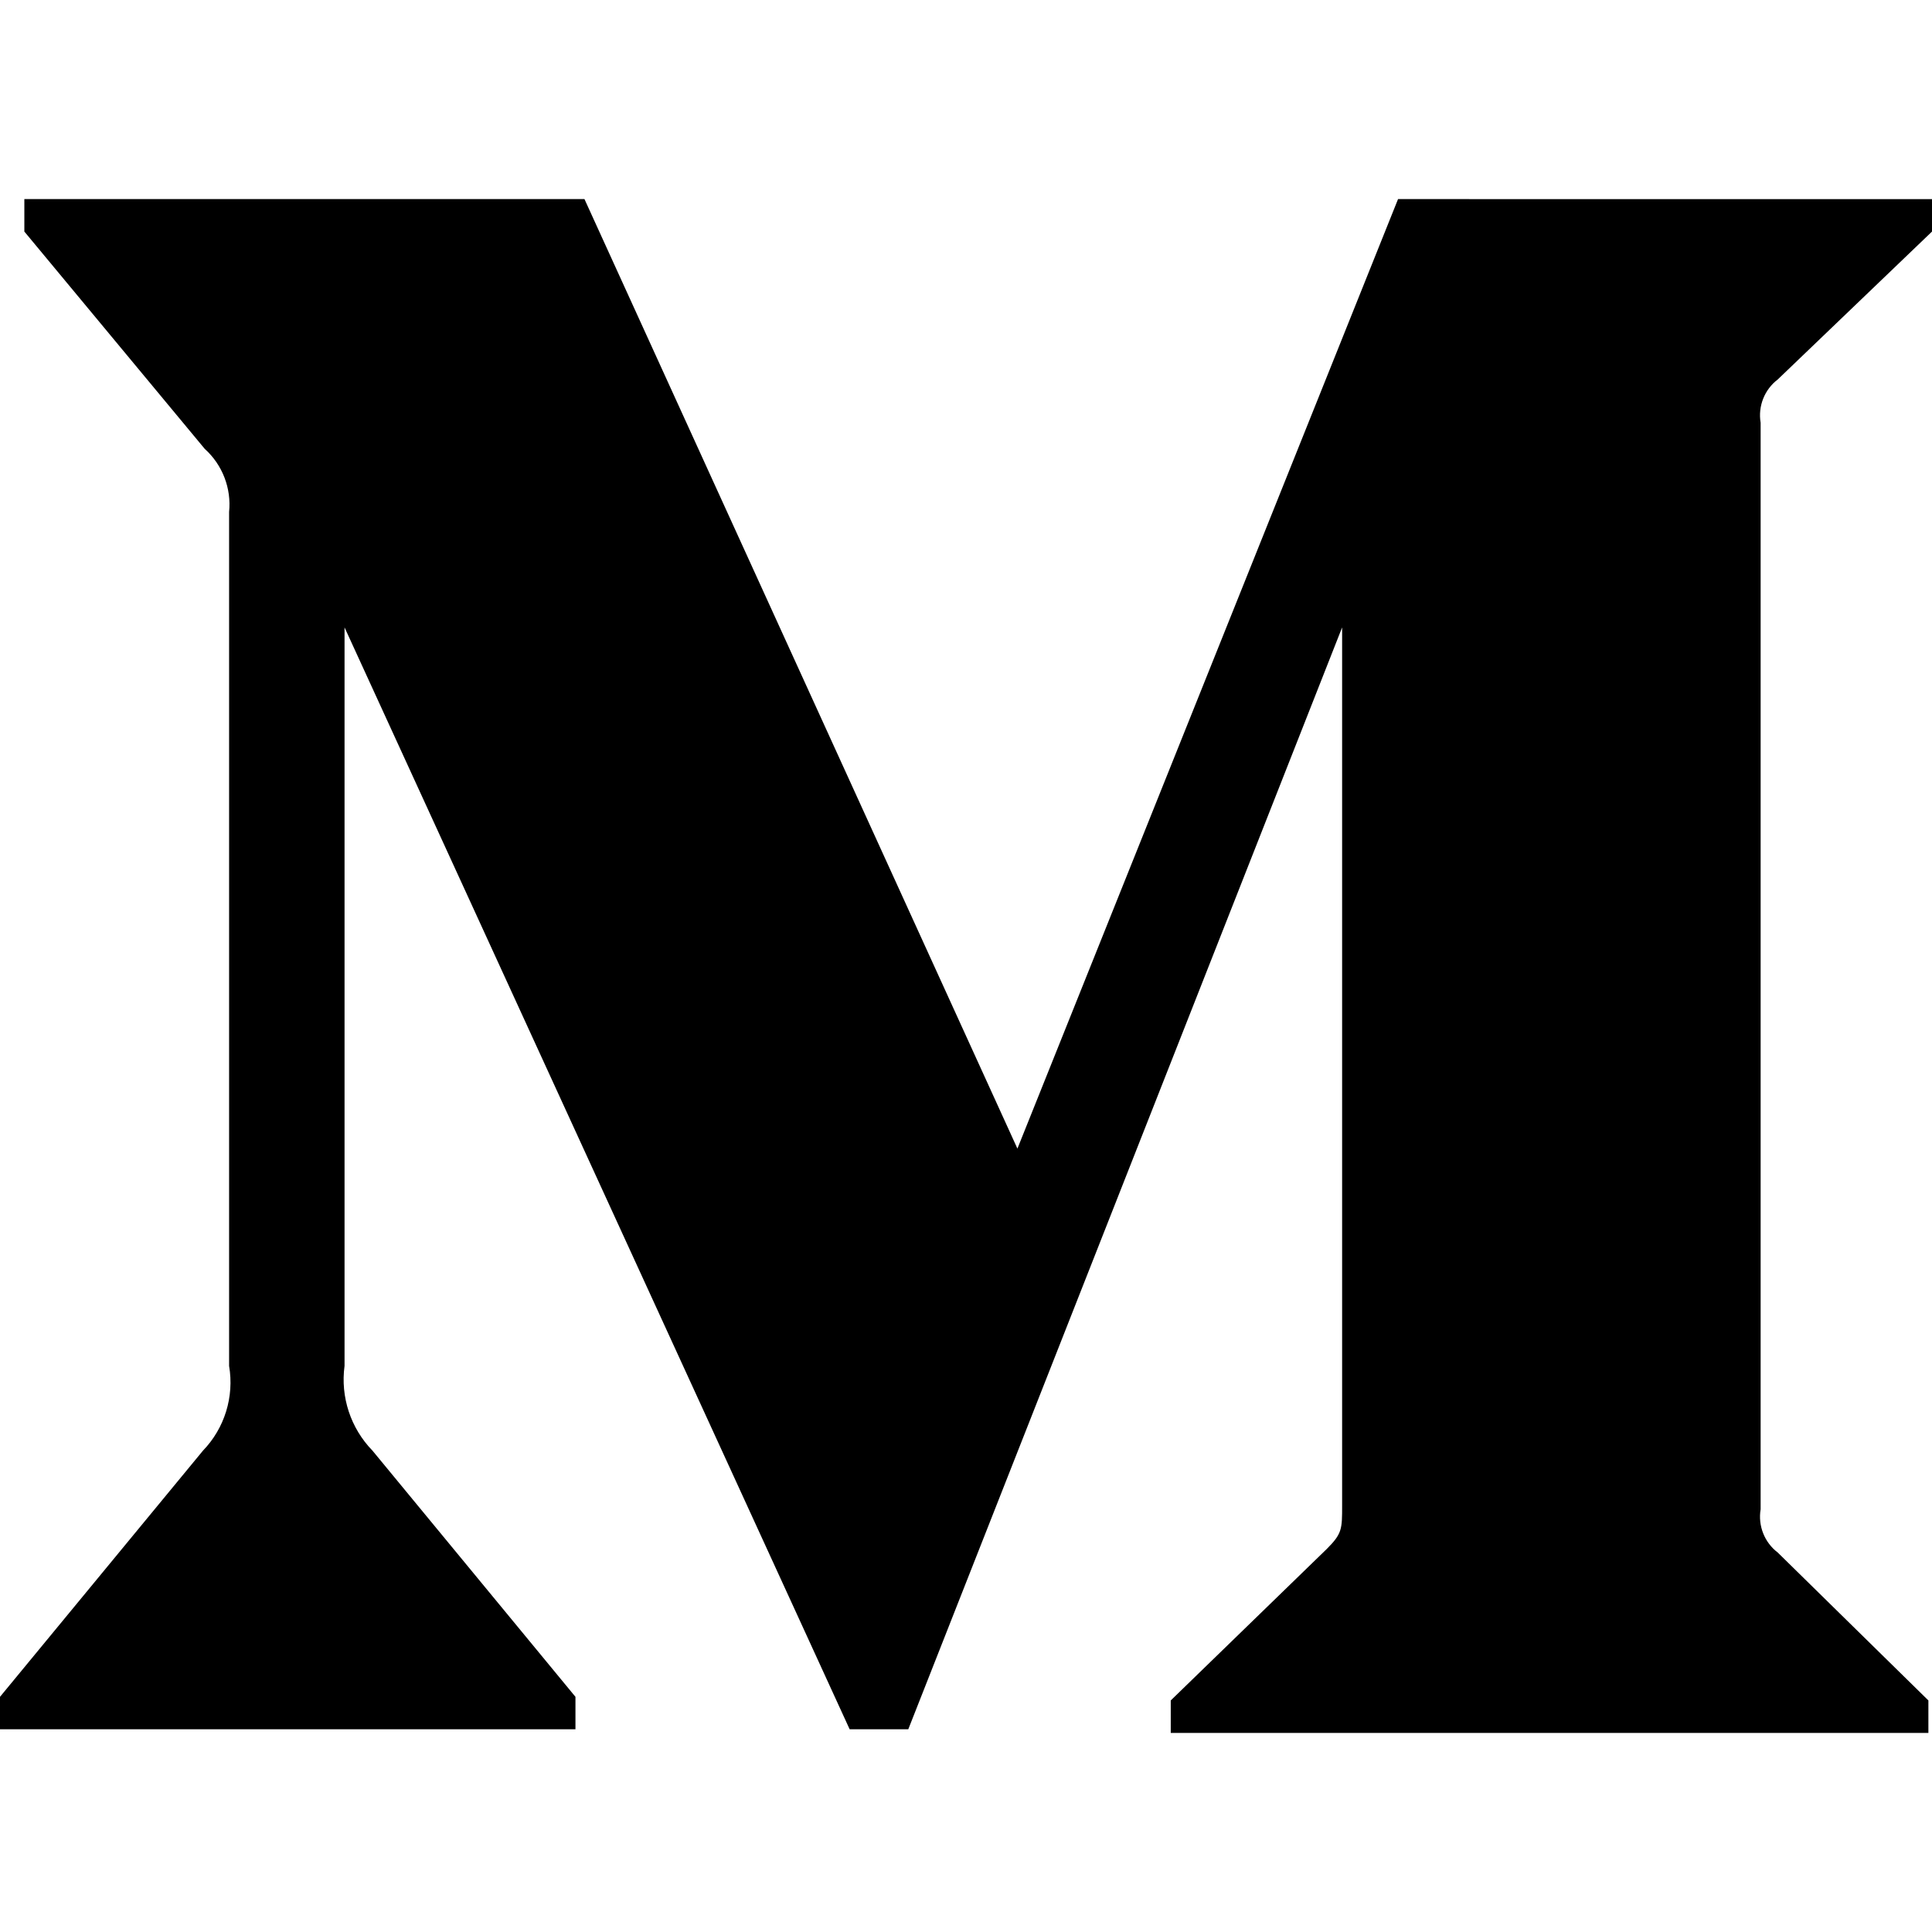
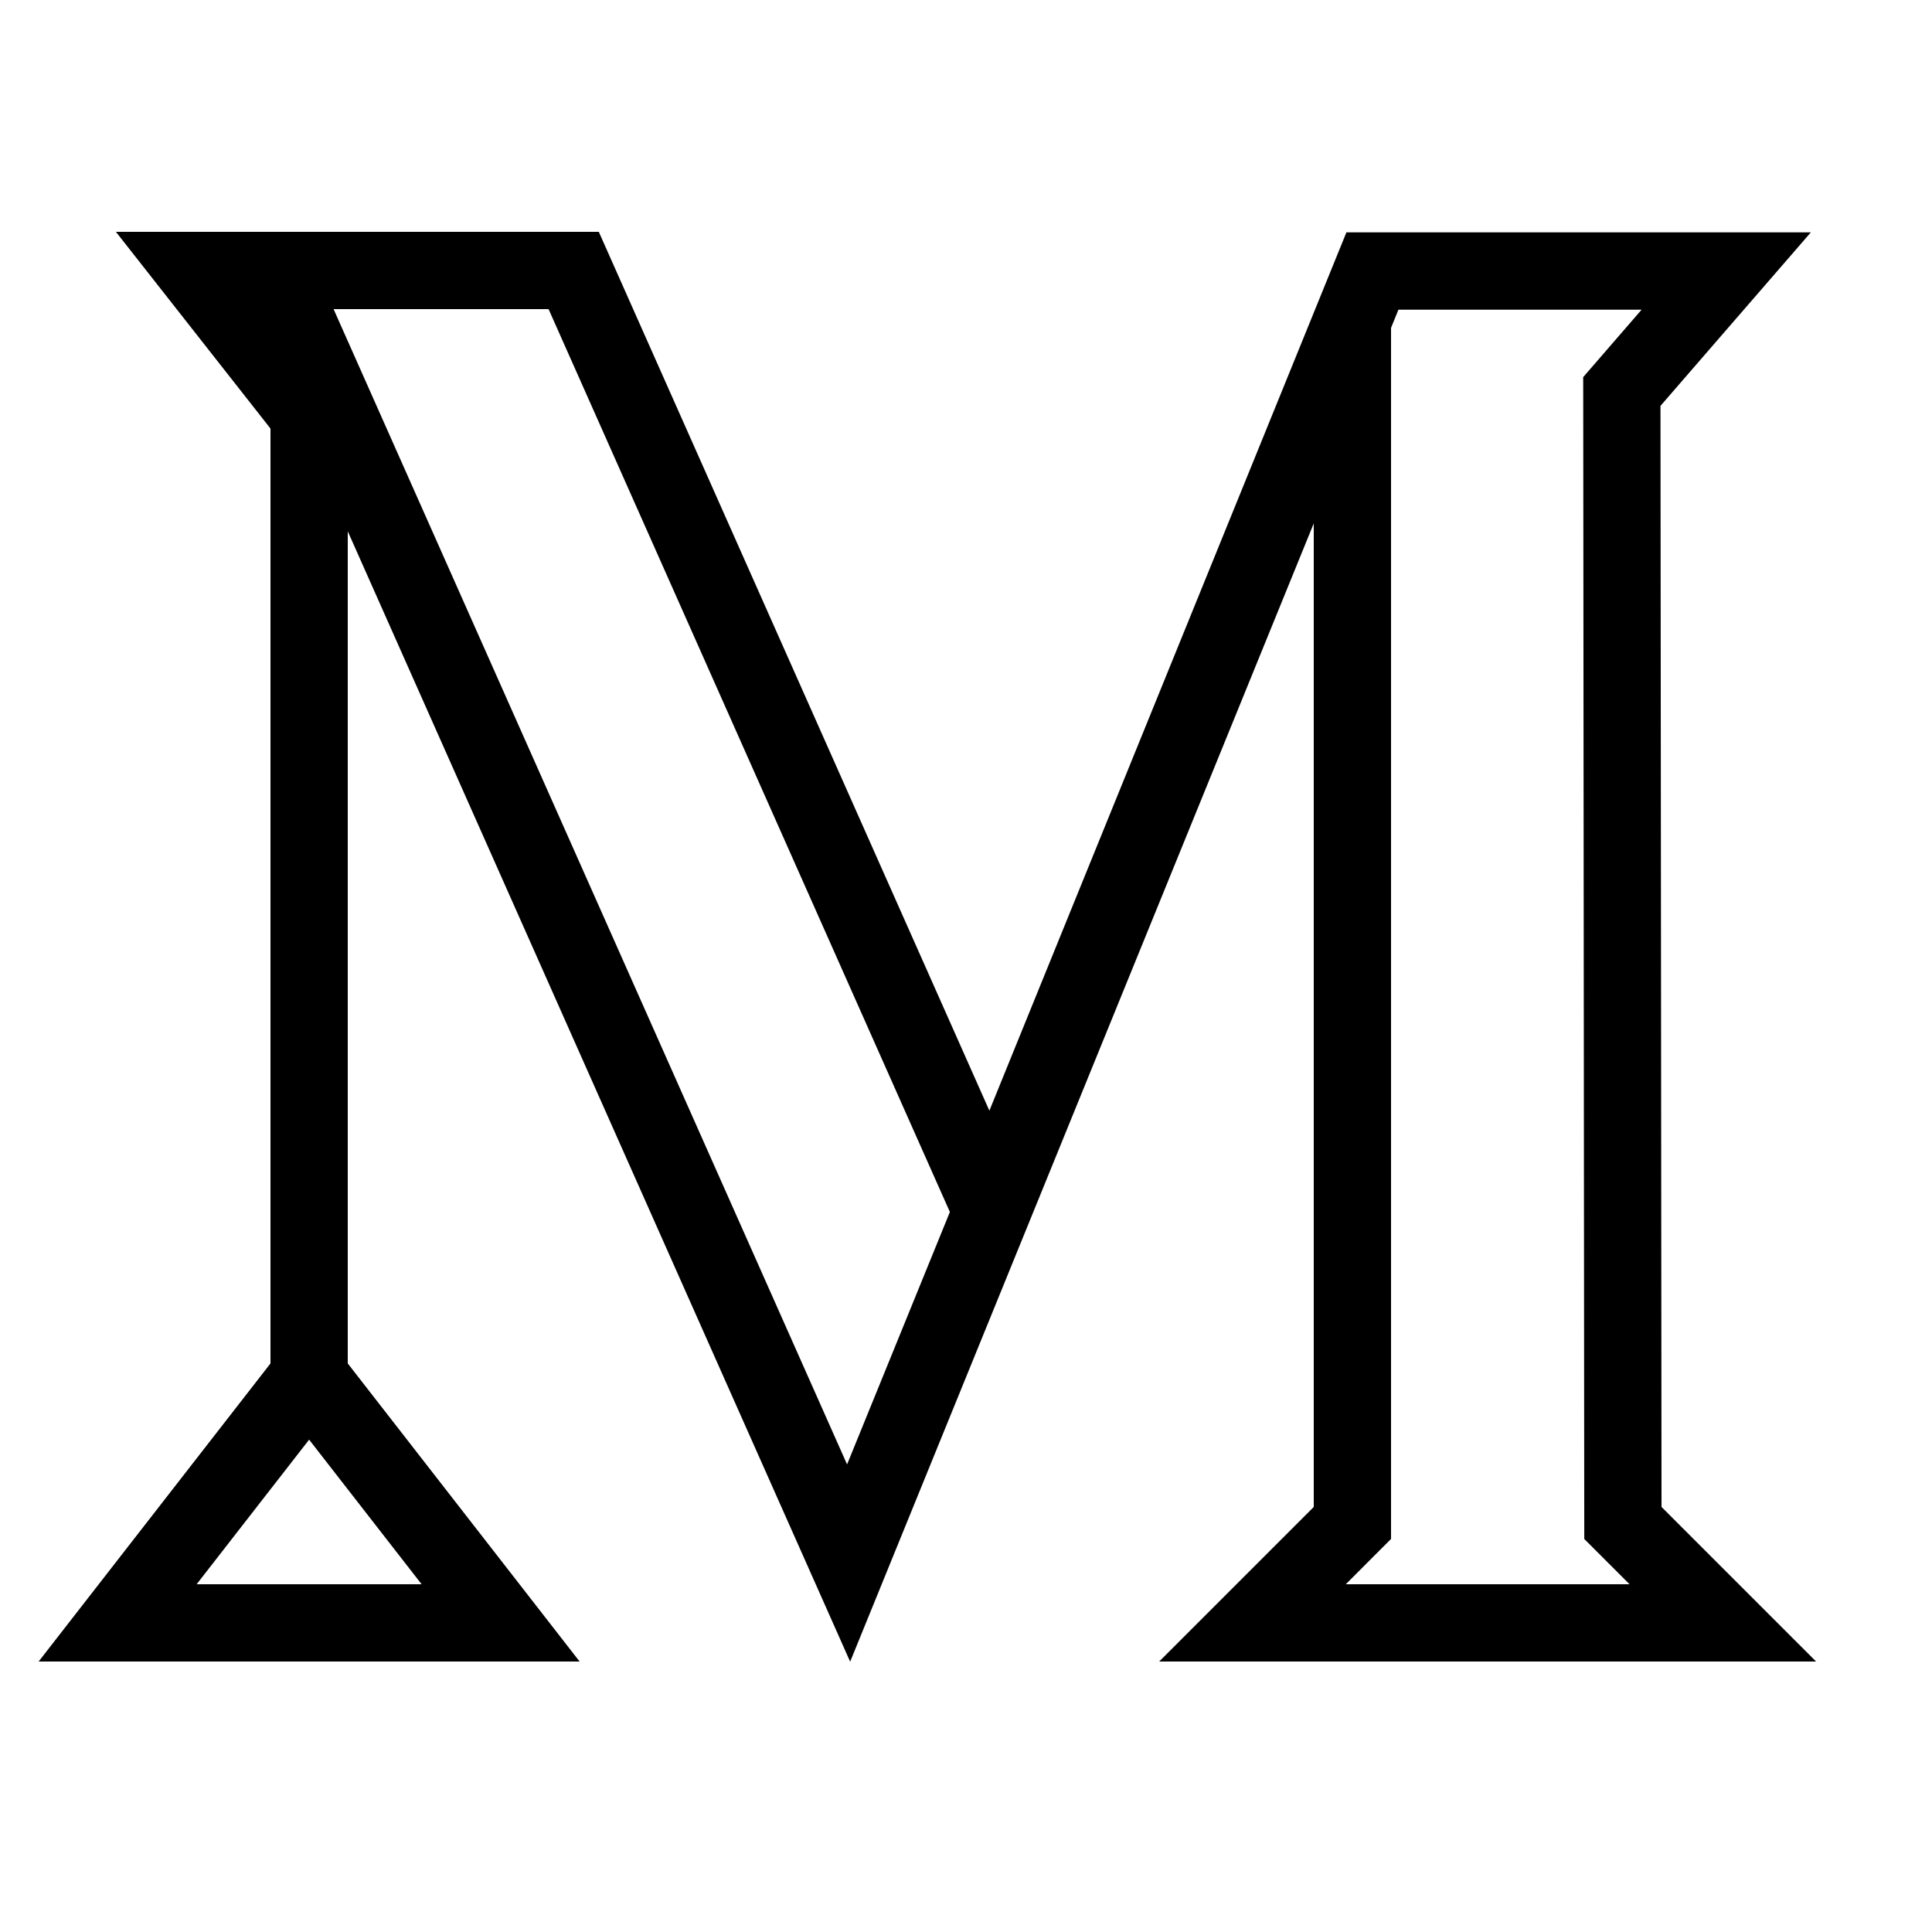
- <svg xmlns="http://www.w3.org/2000/svg" height="100%" style="fill-rule:evenodd;clip-rule:evenodd;stroke-linejoin:round;stroke-miterlimit:2;" version="1.1" viewBox="0 0 512 512" width="100%" xml:space="preserve">
-   <path d="M60.713,135.684c0.637,-6.285 -1.759,-12.499 -6.453,-16.728l-47.807,-57.59l0,-8.603l148.437,0l114.735,251.627l100.872,-251.627l141.503,0.001l0,8.602l-40.874,39.189c-3.525,2.685 -5.272,7.102 -4.541,11.472l0,287.947c-0.731,4.37 1.016,8.786 4.541,11.471l39.917,39.19l0,8.602l-200.782,0l0,-8.602l41.35,-40.147c4.065,-4.061 4.065,-5.257 4.065,-11.468l0,-232.749l-114.973,292.009l-15.536,0l-133.859,-292.009l0,195.709c-1.114,8.228 1.618,16.513 7.41,22.462l53.784,65.235l0,8.603l-152.502,0l0,-8.603l53.784,-65.235c5.749,-5.96 8.321,-14.301 6.929,-22.462l0,-226.296Z" id="Shape" style="fill-rule:nonzero;" />
+ <svg xmlns="http://www.w3.org/2000/svg" x="0px" y="0px" width="100" height="100" viewBox="0 0 50 50">
+   <path d="M30,43h17l-4-4l-0.027-28.496l3.891-4.49H34.845l-9.24,22.73L15.497,6H3l4,5.091v24.195L1,43h14l-6-7.714V13.75L22,43 l-0.002,0.014L34,13.545V39L30,43z M10.911,41H5.089L8,37.258L10.911,41z M21.922,37.899L10.828,12.938L8.633,8h5.564l9.581,21.556 l0.805,1.81L21.922,37.899z M35.414,40.414L36,39.828V39V13.545v-5.06l0.191-0.47h6.293l-1.022,1.18l-0.489,0.565l0.001,0.747 L41,39.002l0.001,0.827l0.585,0.585L42.172,41h-7.343L35.414,40.414z" />
</svg>
